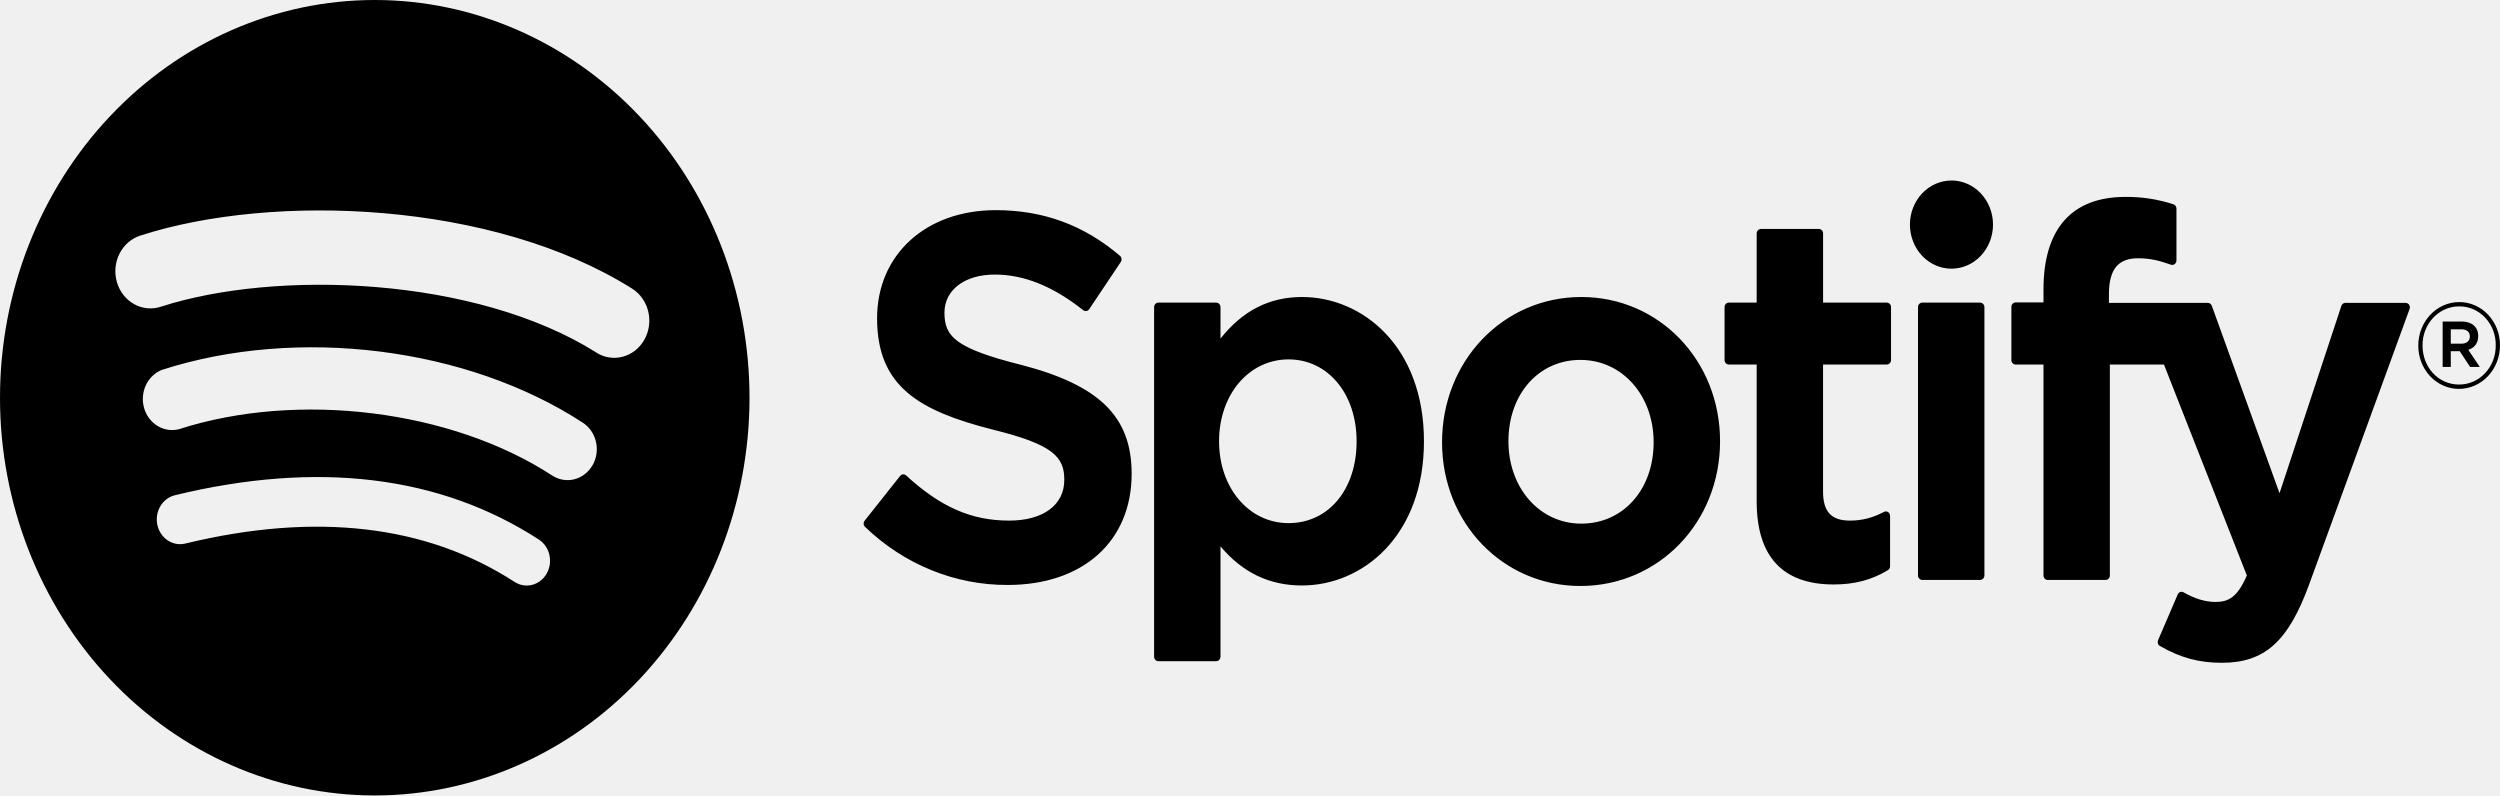
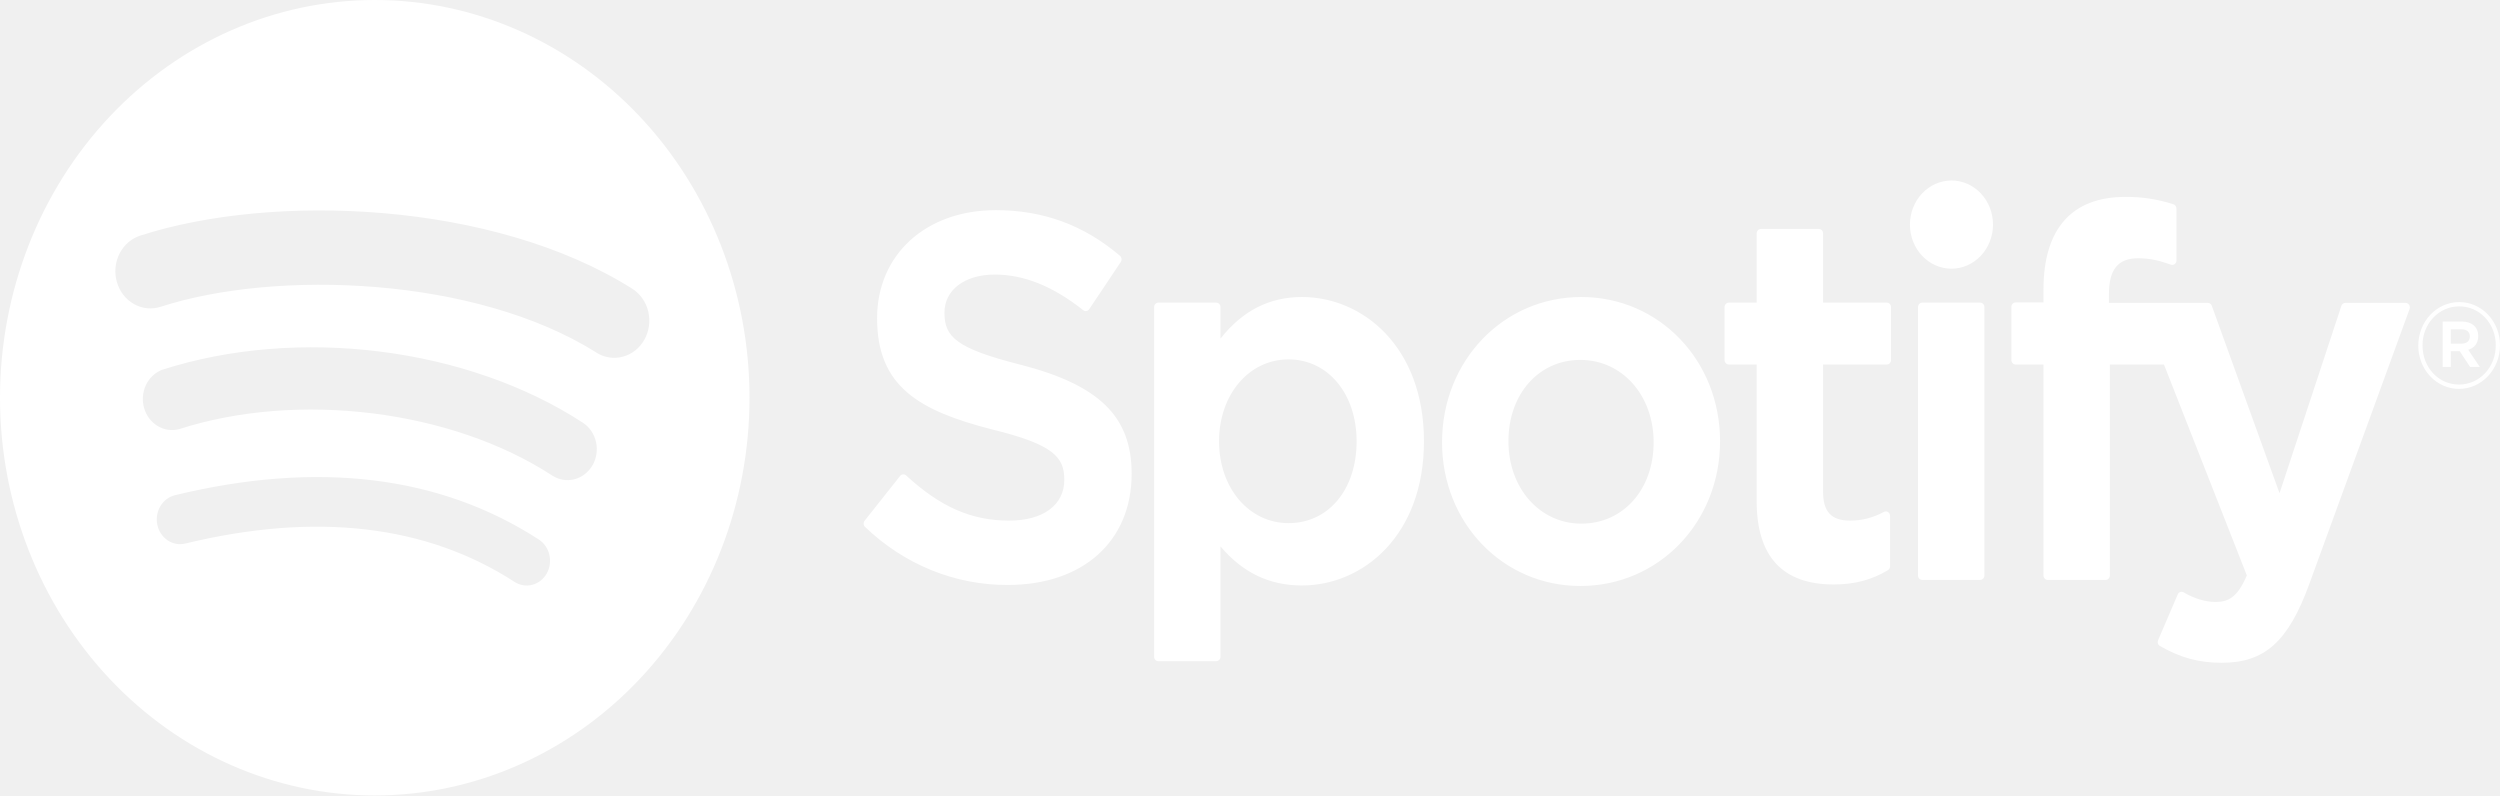
- <svg xmlns="http://www.w3.org/2000/svg" width="132" height="42" viewBox="0 0 132 42" fill="none">
-   <path fill-rule="evenodd" clip-rule="evenodd" d="M129.836 20.534C129.553 20.535 129.273 20.476 129.012 20.361C128.75 20.247 128.512 20.078 128.313 19.866C128.113 19.654 127.954 19.401 127.847 19.124C127.739 18.846 127.684 18.549 127.685 18.248C127.685 16.994 128.638 15.95 129.849 15.95C130.132 15.949 130.412 16.007 130.674 16.122C130.935 16.236 131.173 16.405 131.373 16.617C131.572 16.83 131.731 17.082 131.839 17.36C131.946 17.637 132.001 17.935 132 18.235C132 18.844 131.772 19.428 131.366 19.86C130.961 20.291 130.41 20.533 129.836 20.534ZM129.849 16.177C129.593 16.175 129.339 16.227 129.102 16.331C128.865 16.434 128.65 16.587 128.469 16.78C128.288 16.973 128.146 17.202 128.05 17.454C127.954 17.706 127.906 17.976 127.91 18.248C127.91 19.387 128.739 20.304 129.836 20.304C130.092 20.305 130.346 20.253 130.583 20.15C130.819 20.046 131.034 19.894 131.215 19.701C131.395 19.509 131.538 19.28 131.634 19.028C131.73 18.776 131.778 18.507 131.775 18.235C131.779 17.965 131.732 17.696 131.637 17.446C131.541 17.195 131.4 16.967 131.22 16.776C131.041 16.584 130.827 16.432 130.592 16.329C130.356 16.227 130.103 16.175 129.849 16.177ZM130.324 18.469L130.934 19.375H130.421L129.874 18.545H129.401V19.375H128.972V16.976H129.981C130.505 16.976 130.85 17.262 130.85 17.742C130.85 18.134 130.635 18.376 130.324 18.469ZM129.962 17.387H129.401V18.146H129.962C130.242 18.146 130.408 18.001 130.408 17.766C130.408 17.521 130.24 17.387 129.962 17.387ZM103.038 9.531C102.457 9.531 101.899 9.776 101.487 10.212C101.076 10.649 100.844 11.241 100.844 11.858C100.844 12.475 101.075 13.068 101.486 13.504C101.897 13.941 102.455 14.186 103.036 14.187C103.618 14.187 104.176 13.941 104.588 13.505C104.999 13.068 105.231 12.476 105.231 11.858C105.231 11.24 104.999 10.648 104.588 10.211C104.176 9.775 103.618 9.529 103.036 9.529M104.55 15.979H101.493C101.434 15.979 101.377 16.005 101.335 16.049C101.293 16.094 101.27 16.155 101.27 16.218V30.38C101.27 30.514 101.369 30.619 101.493 30.619H104.552C104.612 30.619 104.669 30.593 104.711 30.549C104.754 30.504 104.777 30.443 104.777 30.38V16.218C104.777 16.154 104.754 16.093 104.711 16.049C104.669 16.004 104.61 15.979 104.55 15.979ZM111.351 15.992V15.546C111.351 14.225 111.828 13.636 112.898 13.636C113.535 13.636 114.046 13.769 114.623 13.975C114.656 13.987 114.692 13.99 114.728 13.985C114.763 13.979 114.797 13.964 114.825 13.942C114.854 13.919 114.878 13.89 114.894 13.856C114.909 13.822 114.918 13.785 114.917 13.747V11.013C114.917 10.962 114.901 10.912 114.872 10.871C114.844 10.831 114.803 10.8 114.757 10.786C113.933 10.518 113.075 10.387 112.213 10.397C109.389 10.397 107.896 12.087 107.896 15.28V15.968H106.426C106.367 15.968 106.31 15.992 106.268 16.037C106.225 16.081 106.202 16.141 106.201 16.204V19.009C106.201 19.141 106.302 19.248 106.426 19.248H107.896V30.384C107.896 30.514 107.995 30.621 108.119 30.621H111.178C111.238 30.62 111.294 30.595 111.336 30.55C111.378 30.505 111.401 30.445 111.401 30.382V19.246H114.257L118.633 30.382C118.136 31.549 117.649 31.783 116.982 31.783C116.442 31.783 115.874 31.612 115.293 31.275C115.267 31.259 115.237 31.25 115.207 31.247C115.176 31.244 115.146 31.247 115.117 31.257C115.087 31.267 115.06 31.284 115.038 31.307C115.015 31.329 114.997 31.356 114.984 31.386L113.948 33.799C113.924 33.853 113.92 33.915 113.937 33.972C113.955 34.03 113.993 34.078 114.042 34.107C115.125 34.729 116.103 34.995 117.31 34.995C119.568 34.995 120.817 33.879 121.917 30.873L127.225 16.318C127.238 16.282 127.244 16.243 127.24 16.204C127.236 16.165 127.223 16.128 127.203 16.096C127.182 16.064 127.154 16.037 127.122 16.019C127.089 16.001 127.053 15.992 127.016 15.992H123.833C123.786 15.993 123.741 16.008 123.704 16.037C123.666 16.066 123.638 16.106 123.623 16.153L120.359 26.041L116.784 16.146C116.768 16.101 116.74 16.062 116.703 16.035C116.666 16.007 116.621 15.992 116.576 15.992H111.351ZM99.624 15.979H96.259V12.325C96.259 12.294 96.253 12.263 96.242 12.235C96.231 12.206 96.214 12.179 96.193 12.157C96.172 12.135 96.147 12.118 96.12 12.106C96.093 12.095 96.064 12.089 96.034 12.089H92.975C92.915 12.089 92.859 12.115 92.817 12.159C92.776 12.203 92.752 12.263 92.752 12.325V15.979H91.28C91.25 15.979 91.221 15.985 91.194 15.997C91.167 16.009 91.142 16.027 91.121 16.049C91.1 16.071 91.084 16.097 91.073 16.126C91.062 16.155 91.056 16.186 91.057 16.218V19.007C91.057 19.139 91.158 19.246 91.28 19.246H92.752V26.463C92.752 29.382 94.118 30.86 96.818 30.86C97.916 30.86 98.824 30.621 99.682 30.105C99.717 30.084 99.746 30.054 99.766 30.018C99.786 29.981 99.796 29.94 99.796 29.898V27.242C99.796 27.201 99.787 27.161 99.769 27.125C99.75 27.09 99.724 27.059 99.691 27.038C99.658 27.016 99.621 27.004 99.583 27.002C99.544 27 99.506 27.009 99.472 27.028C98.883 27.342 98.313 27.488 97.676 27.488C96.694 27.488 96.257 27.017 96.257 25.956V19.246H99.621C99.651 19.246 99.68 19.24 99.708 19.228C99.735 19.216 99.76 19.199 99.781 19.177C99.802 19.154 99.819 19.128 99.83 19.099C99.841 19.07 99.847 19.039 99.846 19.007V16.218C99.847 16.186 99.841 16.155 99.83 16.126C99.819 16.097 99.803 16.071 99.782 16.049C99.761 16.027 99.736 16.009 99.709 15.997C99.682 15.985 99.653 15.979 99.624 15.979ZM83.493 15.682C79.372 15.682 76.14 19.052 76.14 23.352C76.14 27.608 79.349 30.94 83.443 30.94C87.579 30.94 90.819 27.583 90.819 23.299C90.819 19.027 87.602 15.682 83.493 15.682ZM83.493 27.648C81.3 27.648 79.645 25.778 79.645 23.296C79.645 20.808 81.243 19.003 83.443 19.003C85.65 19.003 87.312 20.873 87.312 23.354C87.312 25.843 85.707 27.648 83.493 27.648ZM68.744 15.682C67.02 15.682 65.607 16.403 64.442 17.878V16.218C64.442 16.155 64.418 16.094 64.377 16.049C64.335 16.005 64.278 15.979 64.219 15.979H61.159C61.1 15.979 61.043 16.005 61.002 16.049C60.96 16.094 60.937 16.155 60.937 16.218V34.673C60.937 34.803 61.037 34.91 61.159 34.91H64.219C64.278 34.909 64.334 34.884 64.376 34.84C64.418 34.796 64.441 34.736 64.442 34.673V28.849C65.609 30.235 67.022 30.913 68.744 30.913C71.945 30.913 75.185 28.298 75.185 23.299C75.185 18.3 71.947 15.682 68.744 15.682ZM71.629 23.299C71.629 25.843 70.151 27.621 68.035 27.621C65.943 27.621 64.366 25.762 64.366 23.299C64.366 20.835 65.943 18.976 68.035 18.976C70.117 18.976 71.629 20.793 71.629 23.299ZM53.89 19.259C50.475 18.393 49.867 17.786 49.867 16.512C49.867 15.307 50.936 14.497 52.525 14.497C54.065 14.497 55.593 15.111 57.194 16.378C57.217 16.397 57.245 16.41 57.273 16.418C57.302 16.425 57.332 16.427 57.361 16.422C57.391 16.417 57.419 16.407 57.444 16.39C57.469 16.374 57.492 16.352 57.509 16.327L59.179 13.83C59.211 13.78 59.225 13.72 59.217 13.66C59.209 13.601 59.18 13.546 59.136 13.508C57.231 11.884 55.084 11.096 52.576 11.096C48.886 11.096 46.31 13.444 46.31 16.807C46.31 20.411 48.532 21.687 52.374 22.672C55.642 23.471 56.195 24.14 56.195 25.338C56.195 26.664 55.08 27.488 53.282 27.488C51.289 27.488 49.663 26.773 47.843 25.104C47.797 25.063 47.738 25.042 47.678 25.046C47.649 25.049 47.62 25.057 47.594 25.072C47.567 25.086 47.544 25.106 47.525 25.131L45.654 27.492C45.615 27.539 45.596 27.6 45.601 27.662C45.605 27.724 45.632 27.782 45.677 27.822C47.739 29.805 50.424 30.898 53.207 30.886C57.181 30.886 59.751 28.581 59.751 25.015C59.751 22 58.054 20.333 53.89 19.257M19.787 0C14.539 0 9.506 2.212 5.796 6.151C2.085 10.089 0 15.431 0 21C0 26.57 2.085 31.911 5.796 35.849C9.506 39.788 14.539 42 19.787 42C25.035 42 30.068 39.788 33.779 35.849C37.49 31.911 39.574 26.57 39.574 21C39.574 15.431 37.49 10.089 33.779 6.151C30.068 2.212 25.035 0 19.787 0ZM28.863 30.288C28.779 30.435 28.668 30.563 28.537 30.665C28.406 30.766 28.257 30.839 28.099 30.88C27.942 30.92 27.778 30.927 27.618 30.9C27.458 30.873 27.304 30.813 27.166 30.723C22.519 27.711 16.673 27.03 9.784 28.699C9.626 28.738 9.463 28.742 9.303 28.714C9.144 28.685 8.991 28.623 8.854 28.532C8.717 28.44 8.598 28.321 8.505 28.181C8.411 28.041 8.344 27.883 8.308 27.715C8.272 27.548 8.267 27.374 8.295 27.205C8.322 27.035 8.38 26.873 8.466 26.728C8.552 26.582 8.664 26.456 8.796 26.357C8.928 26.258 9.078 26.187 9.235 26.148C16.772 24.319 23.238 25.106 28.453 28.489C29.033 28.867 29.216 29.672 28.863 30.288ZM31.281 24.571C31.067 24.94 30.724 25.204 30.326 25.306C29.929 25.407 29.51 25.337 29.161 25.111C23.843 21.64 15.735 20.636 9.444 22.663C9.061 22.759 8.658 22.697 8.317 22.489C7.976 22.281 7.722 21.942 7.608 21.543C7.494 21.143 7.527 20.713 7.702 20.338C7.877 19.964 8.179 19.675 8.548 19.529C15.735 17.215 24.668 18.338 30.774 22.319C30.947 22.431 31.098 22.579 31.217 22.753C31.336 22.927 31.422 23.125 31.469 23.334C31.516 23.543 31.524 23.761 31.492 23.973C31.46 24.186 31.389 24.39 31.283 24.573M31.493 18.617C25.113 14.597 14.591 14.227 8.504 16.191C8.27 16.27 8.024 16.299 7.78 16.276C7.535 16.253 7.298 16.179 7.081 16.058C6.864 15.937 6.671 15.772 6.515 15.571C6.359 15.371 6.242 15.139 6.171 14.89C6.099 14.641 6.075 14.379 6.1 14.12C6.125 13.862 6.198 13.611 6.315 13.382C6.433 13.153 6.591 12.952 6.783 12.789C6.974 12.626 7.193 12.505 7.429 12.433C14.417 10.179 26.037 10.616 33.377 15.24C33.8 15.506 34.105 15.939 34.227 16.443C34.348 16.948 34.276 17.483 34.025 17.931C33.775 18.38 33.367 18.704 32.891 18.832C32.416 18.961 31.911 18.885 31.489 18.619" fill="black" />
+ <svg xmlns="http://www.w3.org/2000/svg" viewBox="0 0 132 42" fill="none">
+   <path fill-rule="evenodd" clip-rule="evenodd" d="M129.836 20.534C129.553 20.535 129.273 20.476 129.012 20.361C128.75 20.247 128.512 20.078 128.313 19.866C128.113 19.654 127.954 19.401 127.847 19.124C127.739 18.846 127.684 18.549 127.685 18.248C127.685 16.994 128.638 15.95 129.849 15.95C130.132 15.949 130.412 16.007 130.674 16.122C130.935 16.236 131.173 16.405 131.373 16.617C131.572 16.83 131.731 17.082 131.839 17.36C131.946 17.637 132.001 17.935 132 18.235C132 18.844 131.772 19.428 131.366 19.86C130.961 20.291 130.41 20.533 129.836 20.534ZM129.849 16.177C129.593 16.175 129.339 16.227 129.102 16.331C128.865 16.434 128.65 16.587 128.469 16.78C128.288 16.973 128.146 17.202 128.05 17.454C127.954 17.706 127.906 17.976 127.91 18.248C127.91 19.387 128.739 20.304 129.836 20.304C130.092 20.305 130.346 20.253 130.583 20.15C130.819 20.046 131.034 19.894 131.215 19.701C131.395 19.509 131.538 19.28 131.634 19.028C131.73 18.776 131.778 18.507 131.775 18.235C131.779 17.965 131.732 17.696 131.637 17.446C131.541 17.195 131.4 16.967 131.22 16.776C131.041 16.584 130.827 16.432 130.592 16.329C130.356 16.227 130.103 16.175 129.849 16.177ZM130.324 18.469L130.934 19.375H130.421L129.874 18.545H129.401V19.375H128.972V16.976H129.981C130.505 16.976 130.85 17.262 130.85 17.742C130.85 18.134 130.635 18.376 130.324 18.469ZM129.962 17.387H129.401V18.146H129.962C130.242 18.146 130.408 18.001 130.408 17.766C130.408 17.521 130.24 17.387 129.962 17.387ZM103.038 9.531C102.457 9.531 101.899 9.776 101.487 10.212C101.076 10.649 100.844 11.241 100.844 11.858C100.844 12.475 101.075 13.068 101.486 13.504C101.897 13.941 102.455 14.186 103.036 14.187C103.618 14.187 104.176 13.941 104.588 13.505C104.999 13.068 105.231 12.476 105.231 11.858C105.231 11.24 104.999 10.648 104.588 10.211C104.176 9.775 103.618 9.529 103.036 9.529M104.55 15.979H101.493C101.434 15.979 101.377 16.005 101.335 16.049C101.293 16.094 101.27 16.155 101.27 16.218V30.38C101.27 30.514 101.369 30.619 101.493 30.619H104.552C104.612 30.619 104.669 30.593 104.711 30.549C104.754 30.504 104.777 30.443 104.777 30.38V16.218C104.777 16.154 104.754 16.093 104.711 16.049C104.669 16.004 104.61 15.979 104.55 15.979ZM111.351 15.992V15.546C111.351 14.225 111.828 13.636 112.898 13.636C113.535 13.636 114.046 13.769 114.623 13.975C114.656 13.987 114.692 13.99 114.728 13.985C114.763 13.979 114.797 13.964 114.825 13.942C114.854 13.919 114.878 13.89 114.894 13.856C114.909 13.822 114.918 13.785 114.917 13.747V11.013C114.917 10.962 114.901 10.912 114.872 10.871C114.844 10.831 114.803 10.8 114.757 10.786C113.933 10.518 113.075 10.387 112.213 10.397C109.389 10.397 107.896 12.087 107.896 15.28V15.968H106.426C106.367 15.968 106.31 15.992 106.268 16.037C106.225 16.081 106.202 16.141 106.201 16.204V19.009C106.201 19.141 106.302 19.248 106.426 19.248H107.896V30.384C107.896 30.514 107.995 30.621 108.119 30.621H111.178C111.238 30.62 111.294 30.595 111.336 30.55C111.378 30.505 111.401 30.445 111.401 30.382V19.246H114.257L118.633 30.382C118.136 31.549 117.649 31.783 116.982 31.783C116.442 31.783 115.874 31.612 115.293 31.275C115.267 31.259 115.237 31.25 115.207 31.247C115.176 31.244 115.146 31.247 115.117 31.257C115.087 31.267 115.06 31.284 115.038 31.307C115.015 31.329 114.997 31.356 114.984 31.386L113.948 33.799C113.924 33.853 113.92 33.915 113.937 33.972C113.955 34.03 113.993 34.078 114.042 34.107C115.125 34.729 116.103 34.995 117.31 34.995C119.568 34.995 120.817 33.879 121.917 30.873L127.225 16.318C127.238 16.282 127.244 16.243 127.24 16.204C127.236 16.165 127.223 16.128 127.203 16.096C127.182 16.064 127.154 16.037 127.122 16.019C127.089 16.001 127.053 15.992 127.016 15.992H123.833C123.786 15.993 123.741 16.008 123.704 16.037C123.666 16.066 123.638 16.106 123.623 16.153L120.359 26.041L116.784 16.146C116.768 16.101 116.74 16.062 116.703 16.035C116.666 16.007 116.621 15.992 116.576 15.992H111.351ZM99.624 15.979H96.259V12.325C96.259 12.294 96.253 12.263 96.242 12.235C96.231 12.206 96.214 12.179 96.193 12.157C96.172 12.135 96.147 12.118 96.12 12.106C96.093 12.095 96.064 12.089 96.034 12.089H92.975C92.915 12.089 92.859 12.115 92.817 12.159C92.776 12.203 92.752 12.263 92.752 12.325V15.979H91.28C91.25 15.979 91.221 15.985 91.194 15.997C91.167 16.009 91.142 16.027 91.121 16.049C91.1 16.071 91.084 16.097 91.073 16.126C91.062 16.155 91.056 16.186 91.057 16.218V19.007C91.057 19.139 91.158 19.246 91.28 19.246H92.752V26.463C92.752 29.382 94.118 30.86 96.818 30.86C97.916 30.86 98.824 30.621 99.682 30.105C99.717 30.084 99.746 30.054 99.766 30.018C99.786 29.981 99.796 29.94 99.796 29.898V27.242C99.796 27.201 99.787 27.161 99.769 27.125C99.75 27.09 99.724 27.059 99.691 27.038C99.658 27.016 99.621 27.004 99.583 27.002C99.544 27 99.506 27.009 99.472 27.028C98.883 27.342 98.313 27.488 97.676 27.488C96.694 27.488 96.257 27.017 96.257 25.956V19.246H99.621C99.651 19.246 99.68 19.24 99.708 19.228C99.735 19.216 99.76 19.199 99.781 19.177C99.802 19.154 99.819 19.128 99.83 19.099C99.841 19.07 99.847 19.039 99.846 19.007V16.218C99.847 16.186 99.841 16.155 99.83 16.126C99.819 16.097 99.803 16.071 99.782 16.049C99.761 16.027 99.736 16.009 99.709 15.997C99.682 15.985 99.653 15.979 99.624 15.979ZM83.493 15.682C79.372 15.682 76.14 19.052 76.14 23.352C76.14 27.608 79.349 30.94 83.443 30.94C87.579 30.94 90.819 27.583 90.819 23.299C90.819 19.027 87.602 15.682 83.493 15.682ZM83.493 27.648C81.3 27.648 79.645 25.778 79.645 23.296C79.645 20.808 81.243 19.003 83.443 19.003C85.65 19.003 87.312 20.873 87.312 23.354C87.312 25.843 85.707 27.648 83.493 27.648ZM68.744 15.682C67.02 15.682 65.607 16.403 64.442 17.878V16.218C64.442 16.155 64.418 16.094 64.377 16.049C64.335 16.005 64.278 15.979 64.219 15.979H61.159C61.1 15.979 61.043 16.005 61.002 16.049C60.96 16.094 60.937 16.155 60.937 16.218V34.673C60.937 34.803 61.037 34.91 61.159 34.91H64.219C64.278 34.909 64.334 34.884 64.376 34.84C64.418 34.796 64.441 34.736 64.442 34.673V28.849C65.609 30.235 67.022 30.913 68.744 30.913C71.945 30.913 75.185 28.298 75.185 23.299C75.185 18.3 71.947 15.682 68.744 15.682ZM71.629 23.299C71.629 25.843 70.151 27.621 68.035 27.621C65.943 27.621 64.366 25.762 64.366 23.299C64.366 20.835 65.943 18.976 68.035 18.976C70.117 18.976 71.629 20.793 71.629 23.299ZM53.89 19.259C50.475 18.393 49.867 17.786 49.867 16.512C49.867 15.307 50.936 14.497 52.525 14.497C54.065 14.497 55.593 15.111 57.194 16.378C57.217 16.397 57.245 16.41 57.273 16.418C57.302 16.425 57.332 16.427 57.361 16.422C57.391 16.417 57.419 16.407 57.444 16.39C57.469 16.374 57.492 16.352 57.509 16.327L59.179 13.83C59.211 13.78 59.225 13.72 59.217 13.66C59.209 13.601 59.18 13.546 59.136 13.508C57.231 11.884 55.084 11.096 52.576 11.096C48.886 11.096 46.31 13.444 46.31 16.807C46.31 20.411 48.532 21.687 52.374 22.672C55.642 23.471 56.195 24.14 56.195 25.338C56.195 26.664 55.08 27.488 53.282 27.488C51.289 27.488 49.663 26.773 47.843 25.104C47.797 25.063 47.738 25.042 47.678 25.046C47.649 25.049 47.62 25.057 47.594 25.072C47.567 25.086 47.544 25.106 47.525 25.131L45.654 27.492C45.615 27.539 45.596 27.6 45.601 27.662C45.605 27.724 45.632 27.782 45.677 27.822C47.739 29.805 50.424 30.898 53.207 30.886C57.181 30.886 59.751 28.581 59.751 25.015C59.751 22 58.054 20.333 53.89 19.257M19.787 0C14.539 0 9.506 2.212 5.796 6.151C2.085 10.089 0 15.431 0 21C0 26.57 2.085 31.911 5.796 35.849C9.506 39.788 14.539 42 19.787 42C25.035 42 30.068 39.788 33.779 35.849C37.49 31.911 39.574 26.57 39.574 21C39.574 15.431 37.49 10.089 33.779 6.151C30.068 2.212 25.035 0 19.787 0ZM28.863 30.288C28.779 30.435 28.668 30.563 28.537 30.665C28.406 30.766 28.257 30.839 28.099 30.88C27.942 30.92 27.778 30.927 27.618 30.9C27.458 30.873 27.304 30.813 27.166 30.723C22.519 27.711 16.673 27.03 9.784 28.699C9.626 28.738 9.463 28.742 9.303 28.714C9.144 28.685 8.991 28.623 8.854 28.532C8.717 28.44 8.598 28.321 8.505 28.181C8.411 28.041 8.344 27.883 8.308 27.715C8.272 27.548 8.267 27.374 8.295 27.205C8.322 27.035 8.38 26.873 8.466 26.728C8.552 26.582 8.664 26.456 8.796 26.357C8.928 26.258 9.078 26.187 9.235 26.148C16.772 24.319 23.238 25.106 28.453 28.489C29.033 28.867 29.216 29.672 28.863 30.288ZM31.281 24.571C31.067 24.94 30.724 25.204 30.326 25.306C29.929 25.407 29.51 25.337 29.161 25.111C23.843 21.64 15.735 20.636 9.444 22.663C9.061 22.759 8.658 22.697 8.317 22.489C7.976 22.281 7.722 21.942 7.608 21.543C7.494 21.143 7.527 20.713 7.702 20.338C7.877 19.964 8.179 19.675 8.548 19.529C15.735 17.215 24.668 18.338 30.774 22.319C30.947 22.431 31.098 22.579 31.217 22.753C31.336 22.927 31.422 23.125 31.469 23.334C31.516 23.543 31.524 23.761 31.492 23.973C31.46 24.186 31.389 24.39 31.283 24.573M31.493 18.617C25.113 14.597 14.591 14.227 8.504 16.191C8.27 16.27 8.024 16.299 7.78 16.276C7.535 16.253 7.298 16.179 7.081 16.058C6.864 15.937 6.671 15.772 6.515 15.571C6.359 15.371 6.242 15.139 6.171 14.89C6.099 14.641 6.075 14.379 6.1 14.12C6.125 13.862 6.198 13.611 6.315 13.382C6.433 13.153 6.591 12.952 6.783 12.789C6.974 12.626 7.193 12.505 7.429 12.433C14.417 10.179 26.037 10.616 33.377 15.24C33.8 15.506 34.105 15.939 34.227 16.443C34.348 16.948 34.276 17.483 34.025 17.931C33.775 18.38 33.367 18.704 32.891 18.832C32.416 18.961 31.911 18.885 31.489 18.619" fill="white" />
</svg>
